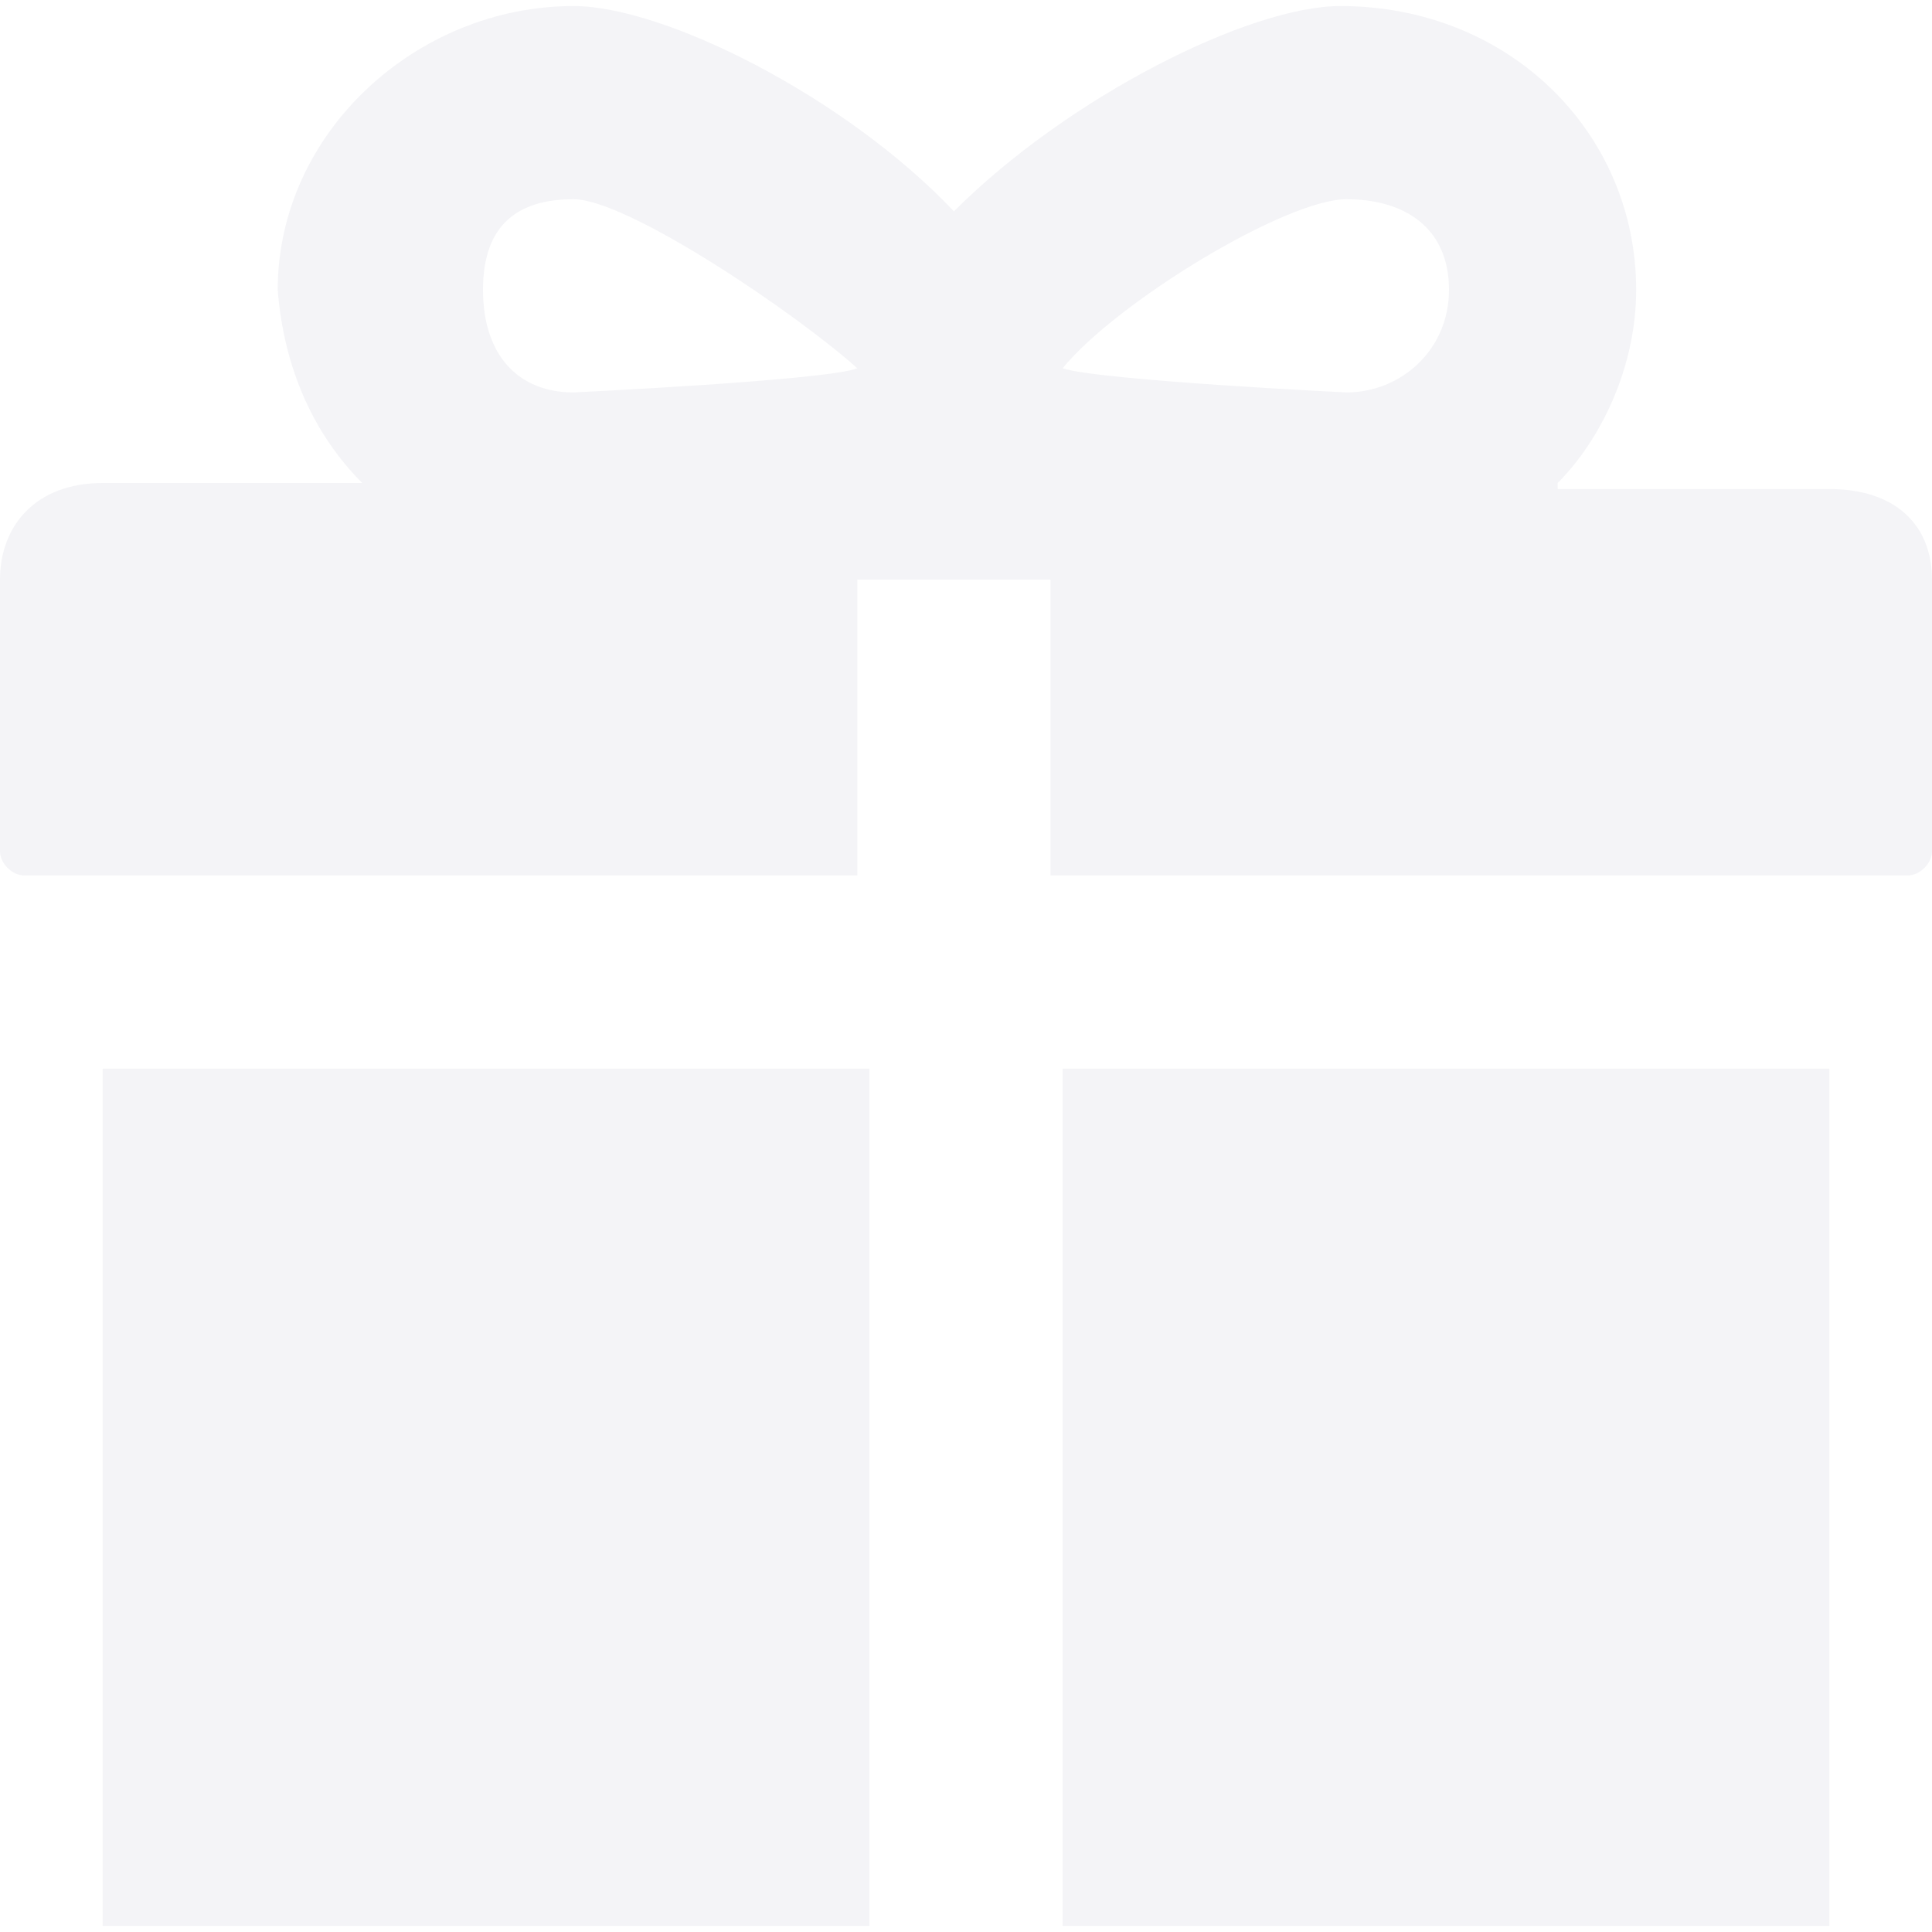
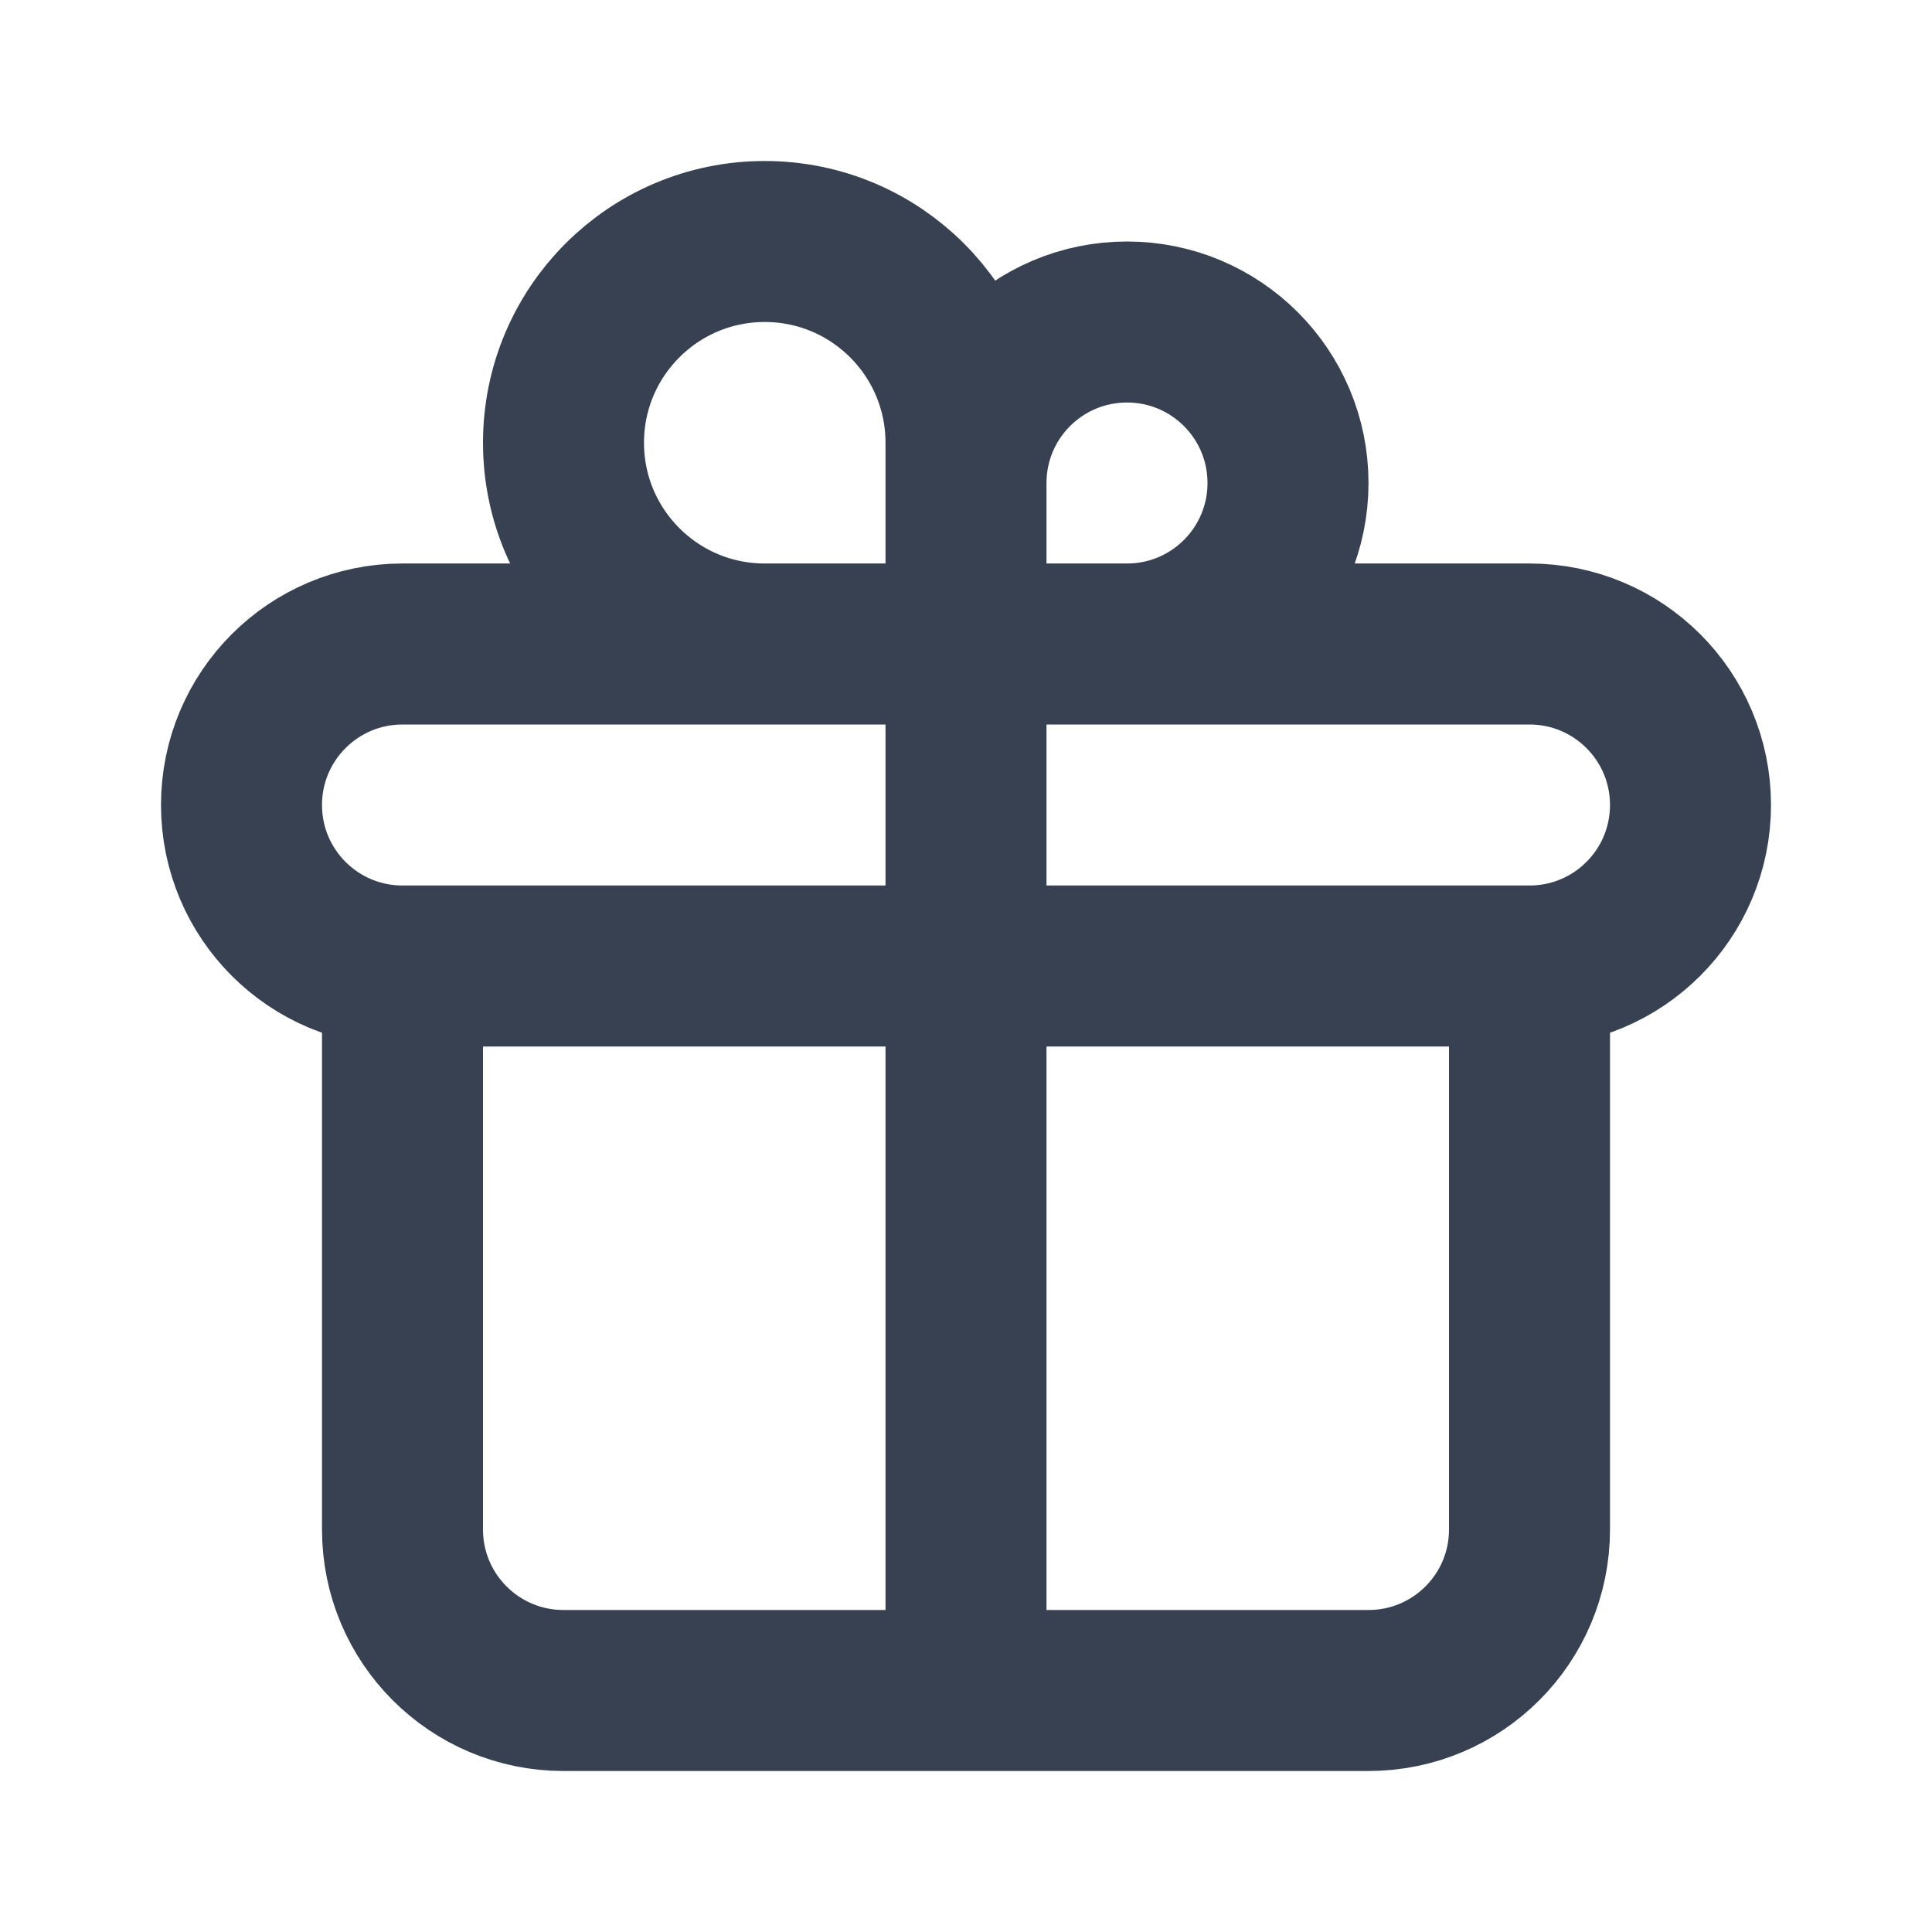
- <svg xmlns="http://www.w3.org/2000/svg" width="32" height="32" viewBox="0 0 32 32">
-   <path fill="#f4f4f7" d="M30.3,8.1h-4.5V8c0.7-0.7,1.3-1.9,1.3-3.2c0-2.6-2.1-4.7-4.9-4.7c-1.5,0-4.5,1.5-6.4,3.4C14,1.6,11,0.1,9.5,0.1   c-2.6,0-4.9,2.1-4.9,4.7C4.7,6.1,5.2,7.2,6,8H1.7C0.6,8,0,8.7,0,9.6v4.5c0,0.2,0.2,0.4,0.4,0.4h13.8V9.6h3.2v4.9h14.2   c0.2,0,0.4-0.2,0.4-0.4V9.6C32,8.7,31.4,8.1,30.3,8.1z M9.5,6.5C8.6,6.5,8,5.9,8,4.8s0.6-1.5,1.5-1.5s3.7,1.9,4.7,2.8   C13.7,6.3,9.5,6.5,9.5,6.5z M22.3,6.5c0,0-4.1-0.2-4.7-0.4c0.9-1.1,3.7-2.8,4.7-2.8S24,3.8,24,4.8S23.2,6.5,22.3,6.5z M1.7,17.7   h12.7v14.2H1.7V17.7z M17.6,17.7h12.7v14.2H17.6V17.7z" />
+ <svg xmlns="http://www.w3.org/2000/svg" width="24" height="24" viewBox="0 0 24 24" fill="none">
+   <path d="M12 8V21M12 8C12 8 12 6.507 12 6C12 4.895 12.895 4 14 4C15.105 4 16 4.895 16 6C16 7.105 15.105 8 14 8C13.403 8 12 8 12 8ZM12 8C12 8 12 6.063 12 5.5C12 4.119 10.881 3 9.5 3C8.119 3 7 4.119 7 5.5C7 6.881 8.119 8 9.5 8C10.318 8 12 8 12 8ZM5 12H19M5 12C3.895 12 3 11.105 3 10C3 8.895 3.895 8 5 8H19C20.105 8 21 8.895 21 10C21 11.105 20.105 12 19 12M5 12L5 19C5 20.105 5.895 21 7 21H17C18.105 21 19 20.105 19 19V12" stroke="#374151" stroke-width="2" stroke-linecap="round" stroke-linejoin="round" />
</svg>
